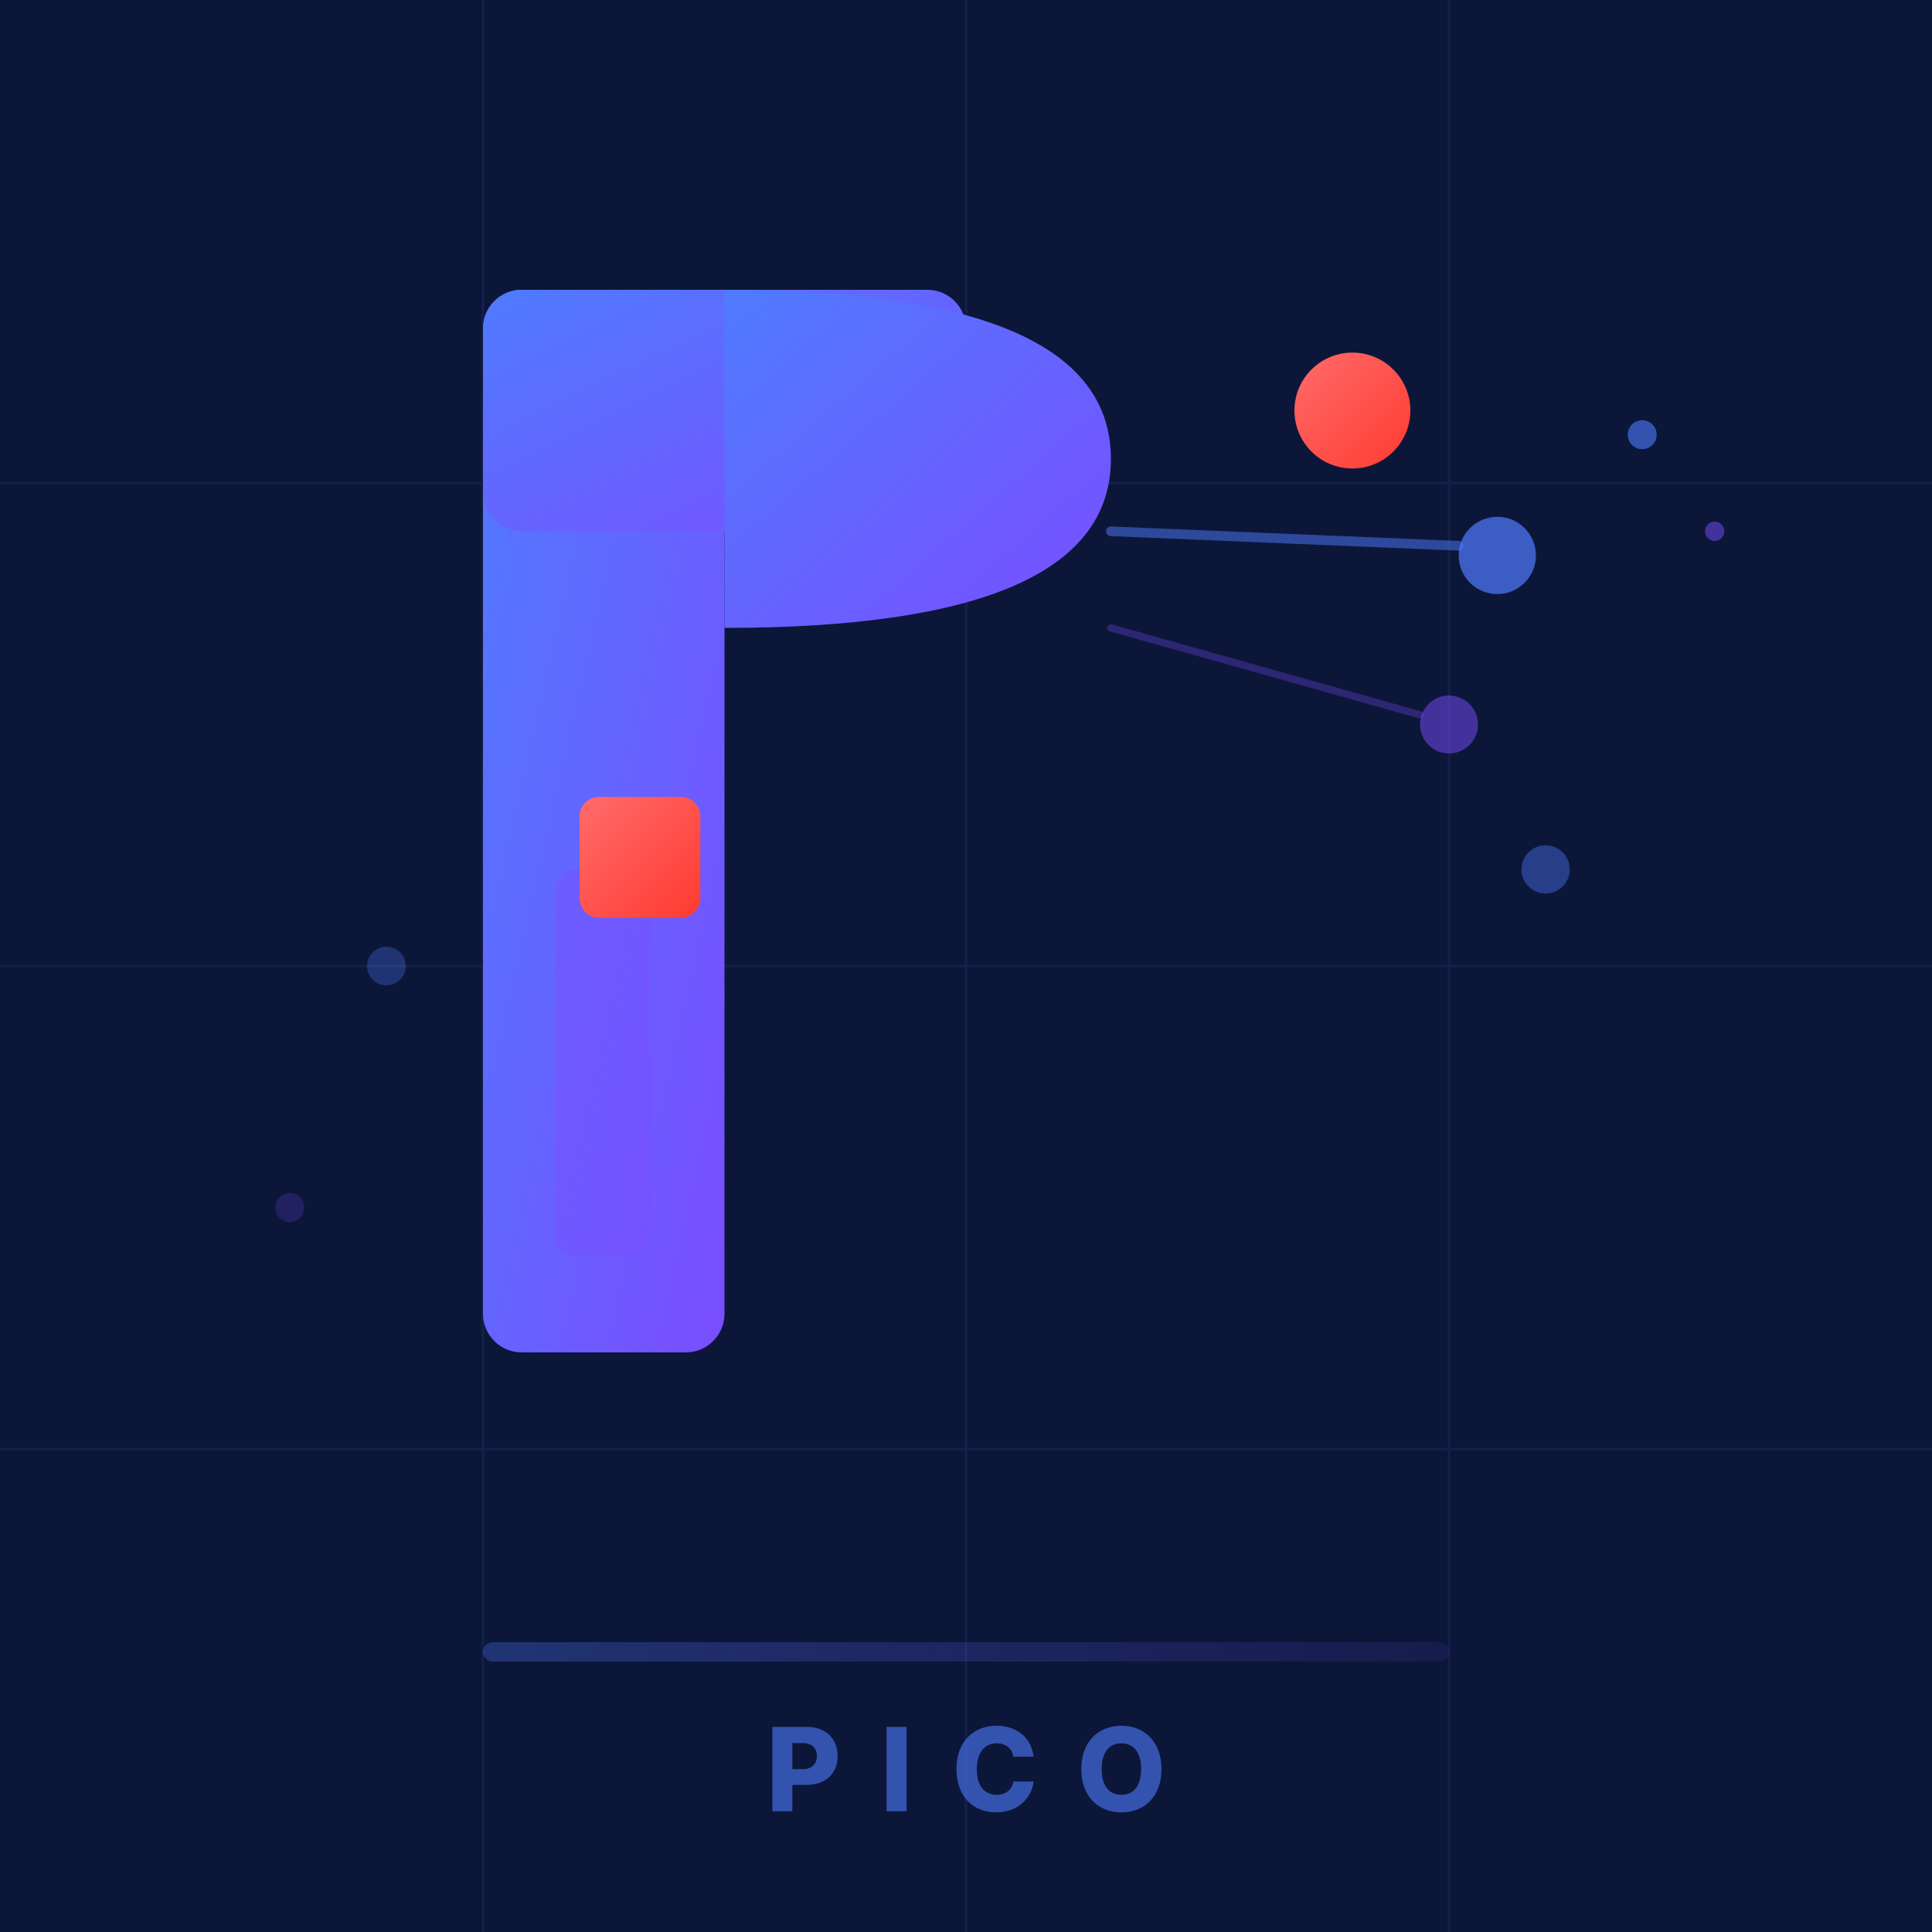
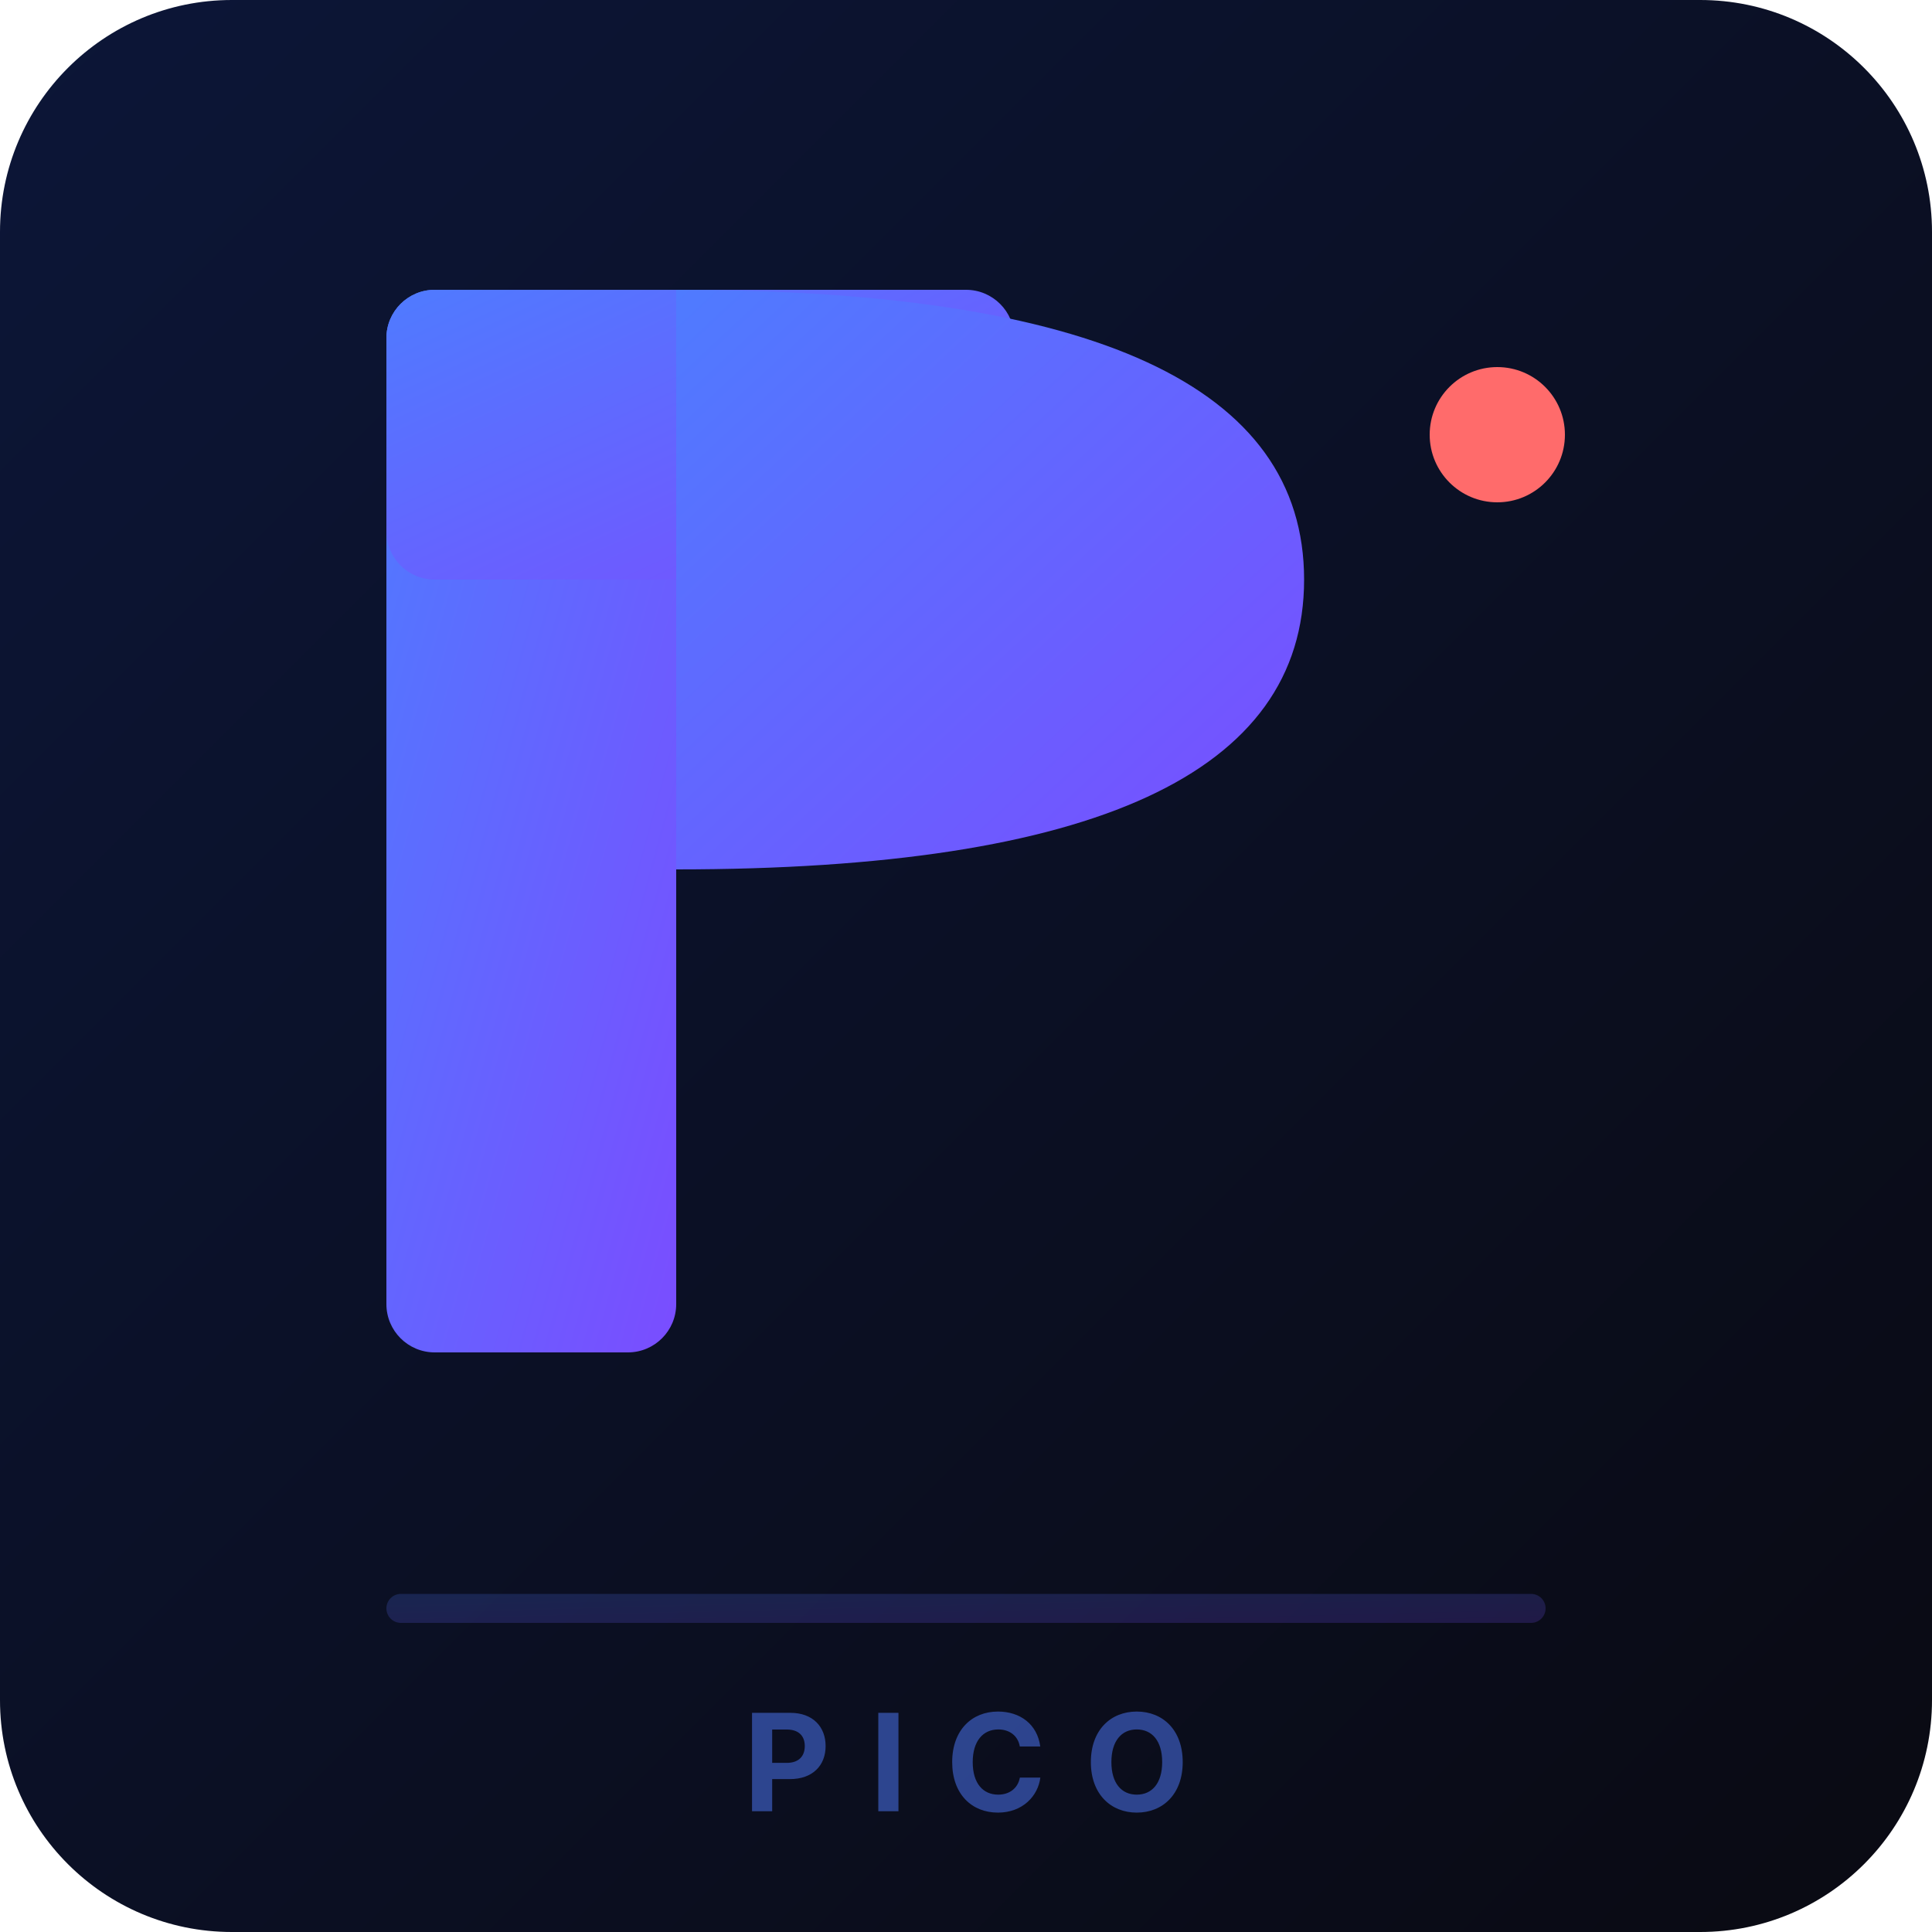
<svg xmlns="http://www.w3.org/2000/svg" width="400" height="400" viewBox="0 0 400 400">
  <defs>
-     <linearGradient id="picoGradient" x1="0%" y1="0%" x2="100%" y2="100%">
+     <linearGradient id="bgGrad" x1="0%" y1="0%" x2="100%" y2="100%">
+       <stop offset="0%" stop-color="#0C1638" />
+       <stop offset="100%" stop-color="#0a0a12" />
+     </linearGradient>
+     <linearGradient id="pGrad" x1="0%" y1="0%" x2="100%" y2="100%">
      <stop offset="0%" stop-color="#4F7BFF" />
      <stop offset="100%" stop-color="#7A4DFF" />
    </linearGradient>
-     <linearGradient id="accentGradient" x1="0%" y1="0%" x2="100%" y2="100%">
-       <stop offset="0%" stop-color="#FF6B6B" />
-       <stop offset="100%" stop-color="#FF3B30" />
-     </linearGradient>
-     <linearGradient id="subtleGradient" x1="0%" y1="0%" x2="100%" y2="0%">
-       <stop offset="0%" stop-color="#4F7BFF" stop-opacity="0.3" />
-       <stop offset="100%" stop-color="#7A4DFF" stop-opacity="0.1" />
-     </linearGradient>
  </defs>
-   <rect width="400" height="400" fill="#0C1638" />
-   <g stroke="#4F7BFF" stroke-width="0.5" opacity="0.1">
-     <line x1="0" y1="100" x2="400" y2="100" />
-     <line x1="0" y1="200" x2="400" y2="200" />
-     <line x1="0" y1="300" x2="400" y2="300" />
-     <line x1="100" y1="0" x2="100" y2="400" />
-     <line x1="200" y1="0" x2="200" y2="400" />
-     <line x1="300" y1="0" x2="300" y2="400" />
+   <rect width="400" height="400" rx="48" fill="url(#bgGrad)" />
+   <g transform="translate(80, 60)">
+     <rect x="0" y="0" width="60" height="220" rx="10" fill="url(#pGrad)" />
+     <rect x="0" y="0" width="130" height="60" rx="10" fill="url(#pGrad)" />
+     <path d="M60 0 L60 120 Q190 120 190 60 Q190 0 60 0 Z" fill="url(#pGrad)" />
  </g>
-   <g fill="url(#picoGradient)">
-     <rect x="100" y="60" width="50" height="220" rx="8" />
-     <rect x="100" y="60" width="100" height="50" rx="8" />
-     <path d="M150 60 L150 130 Q230 130 230 95 Q230 60 150 60 Z" rx="8" />
-   </g>
-   <rect x="115" y="180" width="20" height="80" rx="4" fill="#7A4DFF" opacity="0.4" />
-   <rect x="120" y="165" width="25" height="25" rx="4" fill="url(#accentGradient)" />
-   <circle cx="280" cy="85" r="12" fill="url(#accentGradient)" />
-   <circle cx="310" cy="115" r="8" fill="#4F7BFF" opacity="0.7" />
-   <circle cx="300" cy="150" r="6" fill="#7A4DFF" opacity="0.5" />
-   <circle cx="320" cy="180" r="5" fill="#4F7BFF" opacity="0.4" />
-   <line x1="230" y1="85" x2="268" y2="85" stroke="url(#picoGradient)" stroke-width="3" stroke-linecap="round" />
-   <line x1="230" y1="110" x2="302" y2="113" stroke="#4F7BFF" stroke-width="2" stroke-linecap="round" opacity="0.5" />
-   <line x1="230" y1="130" x2="294" y2="148" stroke="#7A4DFF" stroke-width="1.5" stroke-linecap="round" opacity="0.3" />
-   <circle cx="340" cy="90" r="3" fill="#4F7BFF" opacity="0.6" />
-   <circle cx="355" cy="110" r="2" fill="#7A4DFF" opacity="0.5" />
-   <circle cx="80" cy="200" r="4" fill="#4F7BFF" opacity="0.3" />
-   <circle cx="60" cy="250" r="3" fill="#7A4DFF" opacity="0.2" />
-   <rect x="100" y="340" width="200" height="4" rx="2" fill="url(#subtleGradient)" />
-   <text x="200" y="375" text-anchor="middle" font-family="Inter, system-ui, sans-serif" font-size="24" font-weight="800" letter-spacing="8" fill="#4F7BFF" opacity="0.6">PICO</text>
+   <circle cx="310" cy="90" r="14" fill="#FF6B6B" />
+   <rect x="80" y="330" width="240" height="6" rx="3" fill="url(#pGrad)" opacity="0.2" />
+   <text x="200" y="375" text-anchor="middle" font-family="Inter, system-ui, sans-serif" font-size="28" font-weight="700" letter-spacing="8" fill="#4F7BFF" opacity="0.5">PICO</text>
</svg>
